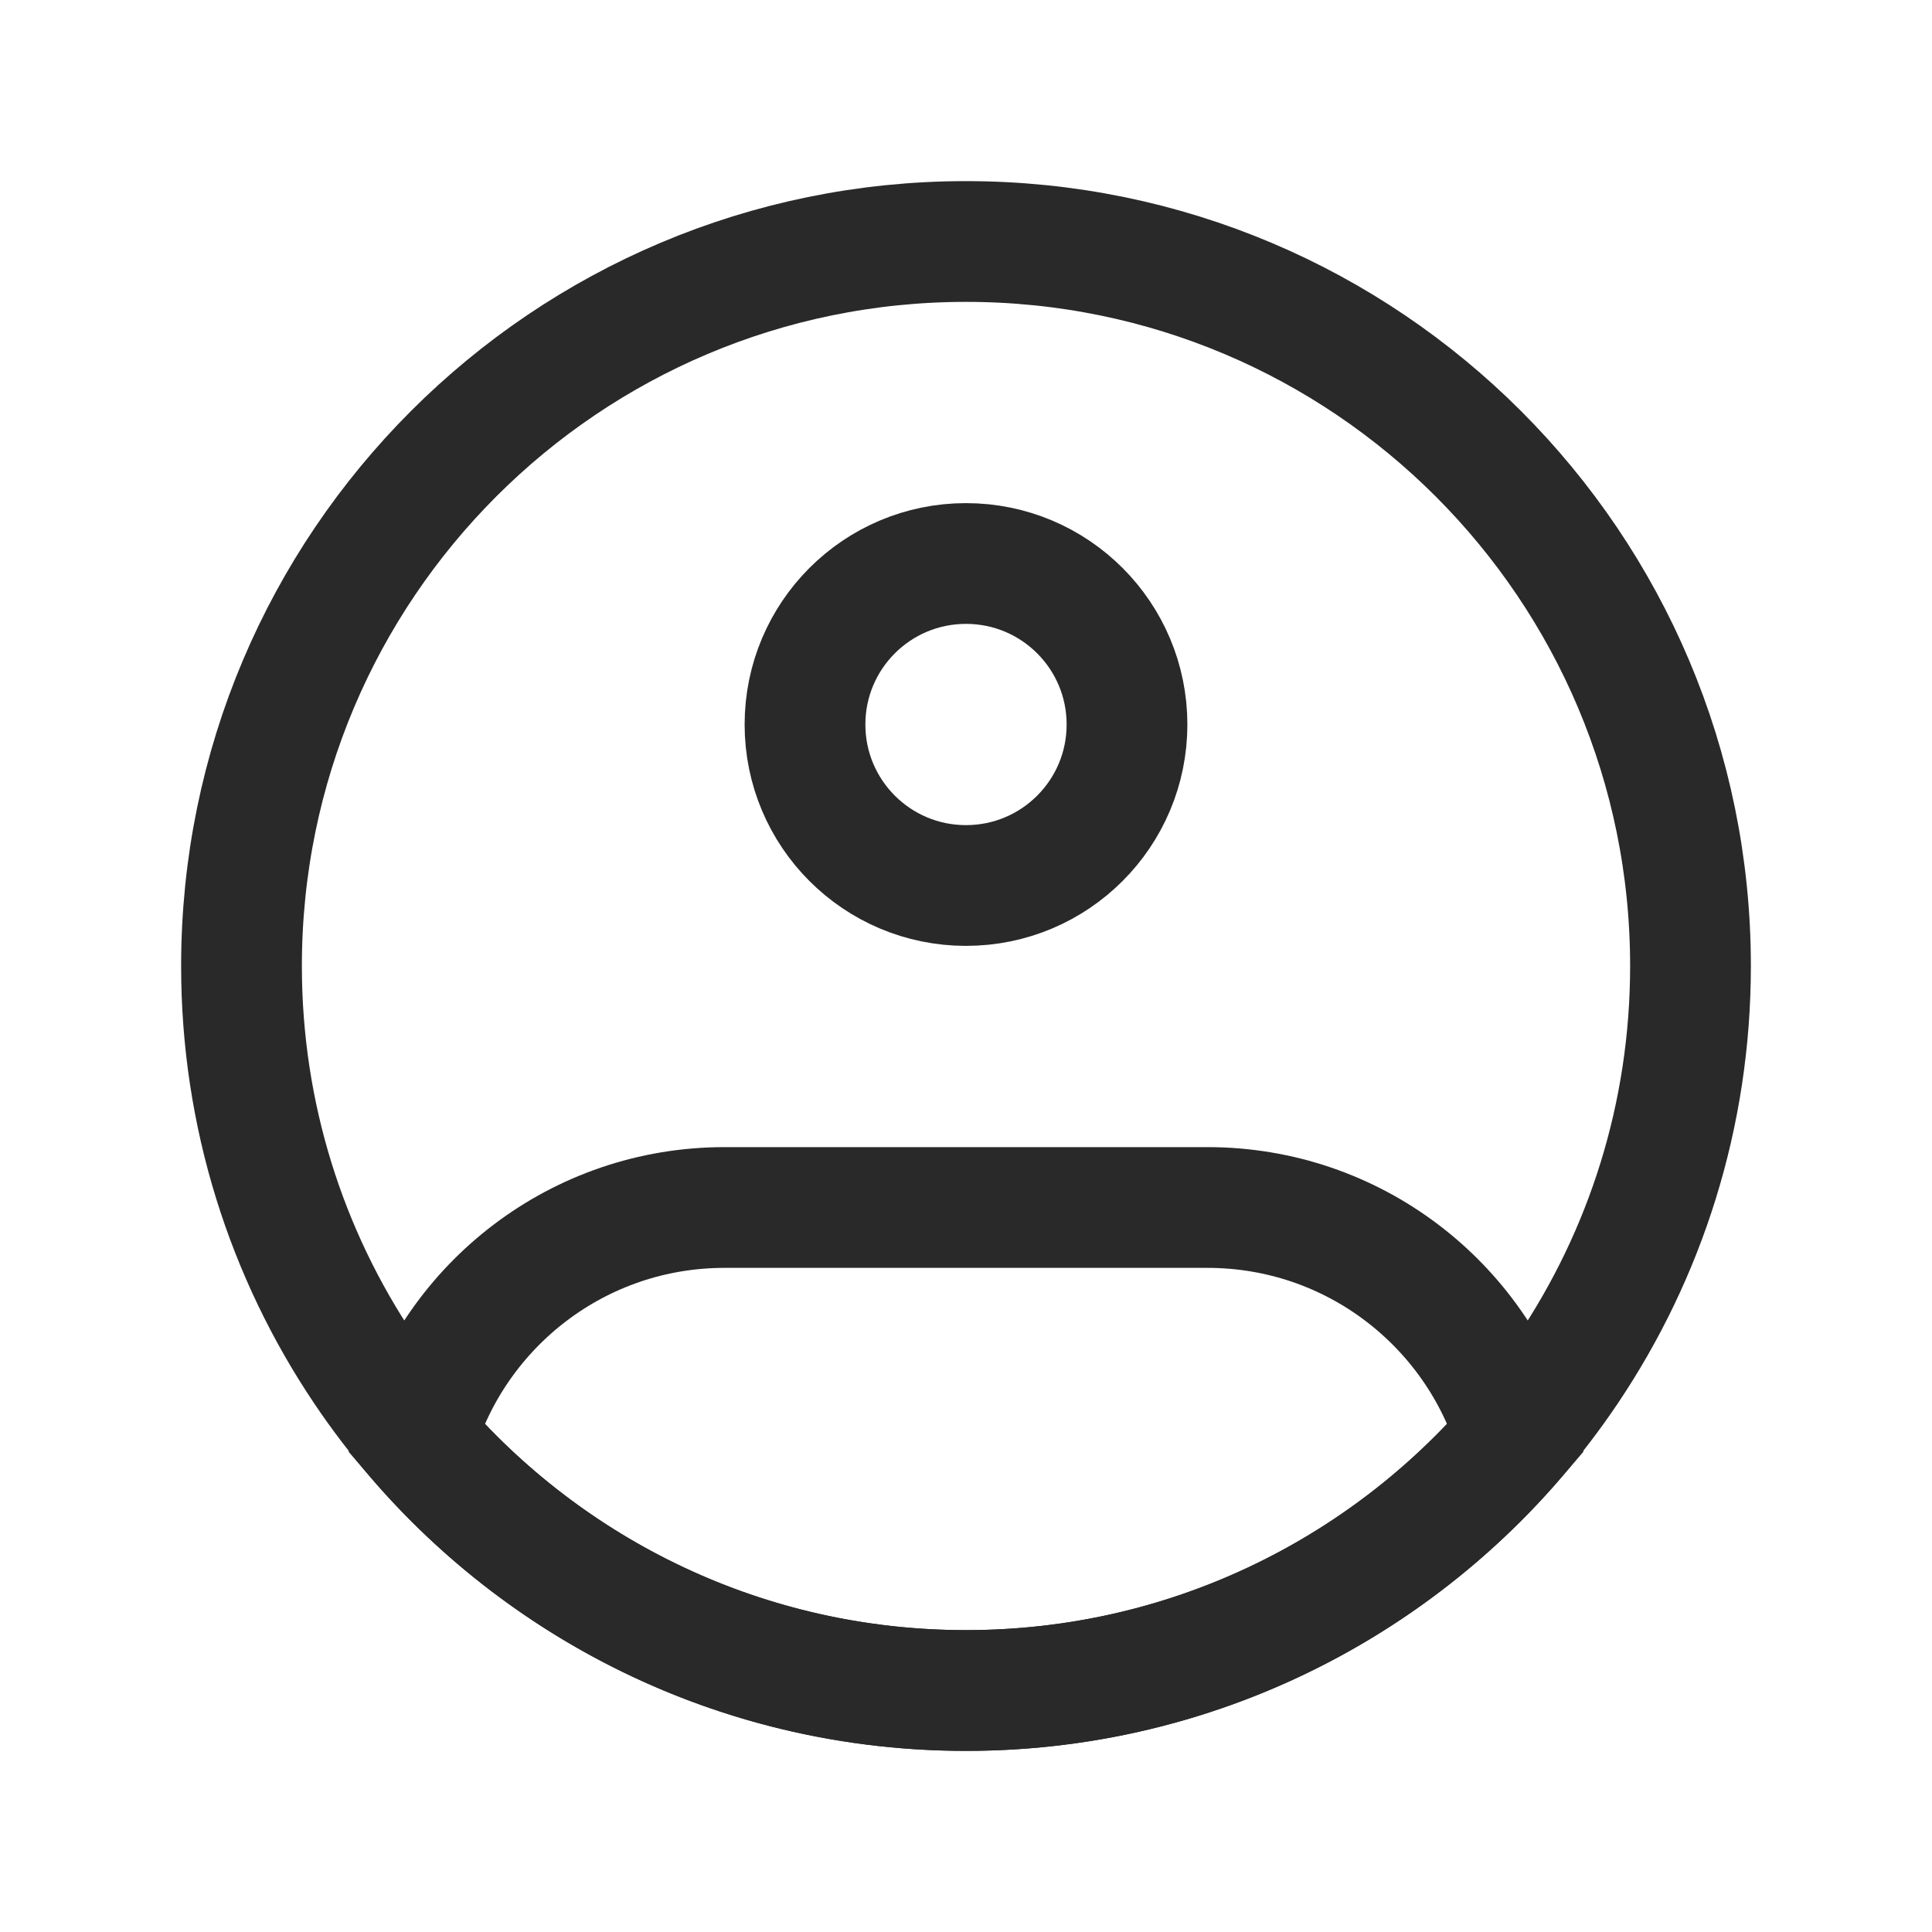
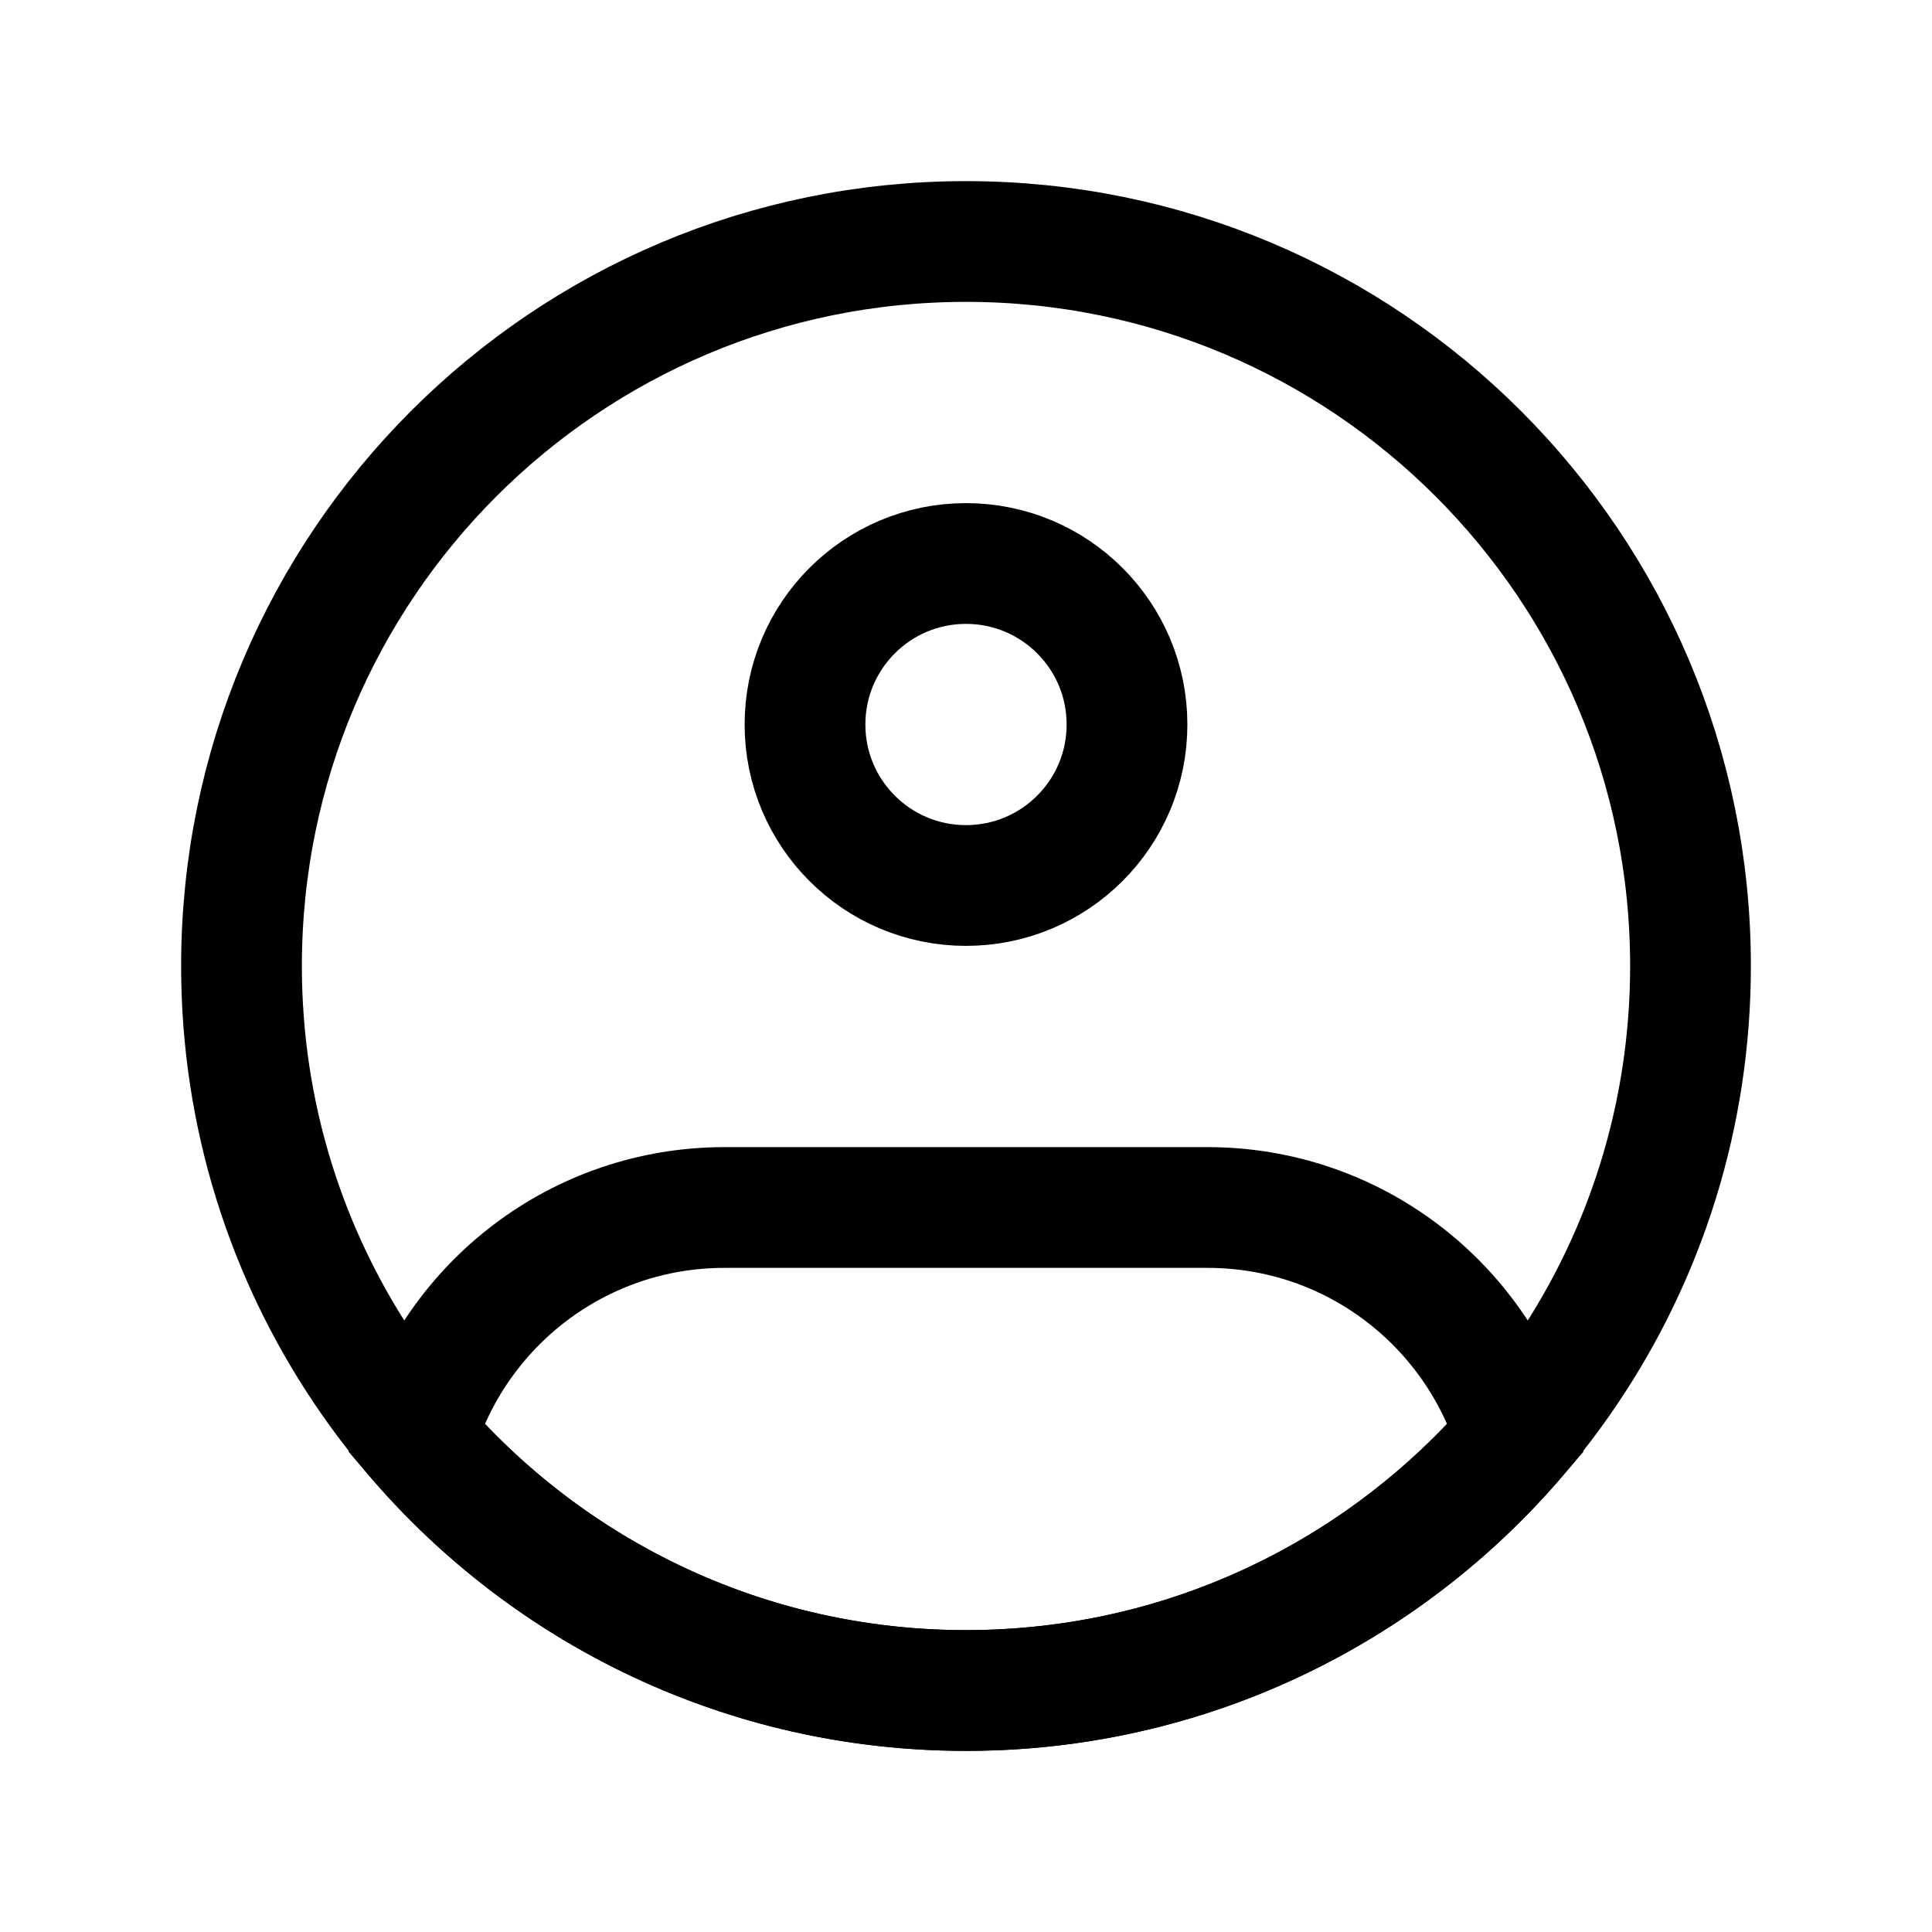
<svg xmlns="http://www.w3.org/2000/svg" width="24" height="24" viewBox="0 0 24 24" fill="none">
-   <path d="M21 12C21 13.857 20.438 15.582 19.474 17.016C17.858 19.419 15.114 21 12 21C8.886 21 6.142 19.419 4.526 17.016C3.562 15.582 3 13.857 3 12C3 7.029 7.029 3 12 3C16.971 3 21 7.029 21 12Z" stroke="#292929" stroke-width="1.5" />
-   <path d="M14 9C14 10.105 13.105 11 12 11C10.895 11 10 10.105 10 9C10 7.895 10.895 7 12 7C13.105 7 14 7.895 14 9Z" stroke="#292929" stroke-width="1.5" />
-   <path d="M15 15H9C7.188 15 5.658 16.204 5.166 17.856C6.816 19.781 9.266 21 12 21C14.734 21 17.183 19.781 18.834 17.856C18.342 16.204 16.812 15 15 15Z" stroke="#292929" stroke-width="1.5" />
+   <path d="M21 12C21 13.857 20.438 15.582 19.474 17.016C17.858 19.419 15.114 21 12 21C8.886 21 6.142 19.419 4.526 17.016C3.562 15.582 3 13.857 3 12C3 7.029 7.029 3 12 3C16.971 3 21 7.029 21 12Z" stroke="currentColor" stroke-width="1.5" />
+   <path d="M14 9C14 10.105 13.105 11 12 11C10.895 11 10 10.105 10 9C10 7.895 10.895 7 12 7C13.105 7 14 7.895 14 9Z" stroke="currentColor" stroke-width="1.5" />
+   <path d="M15 15H9C7.188 15 5.658 16.204 5.166 17.856C6.816 19.781 9.266 21 12 21C14.734 21 17.183 19.781 18.834 17.856C18.342 16.204 16.812 15 15 15Z" stroke="currentColor" stroke-width="1.5" />
</svg>
